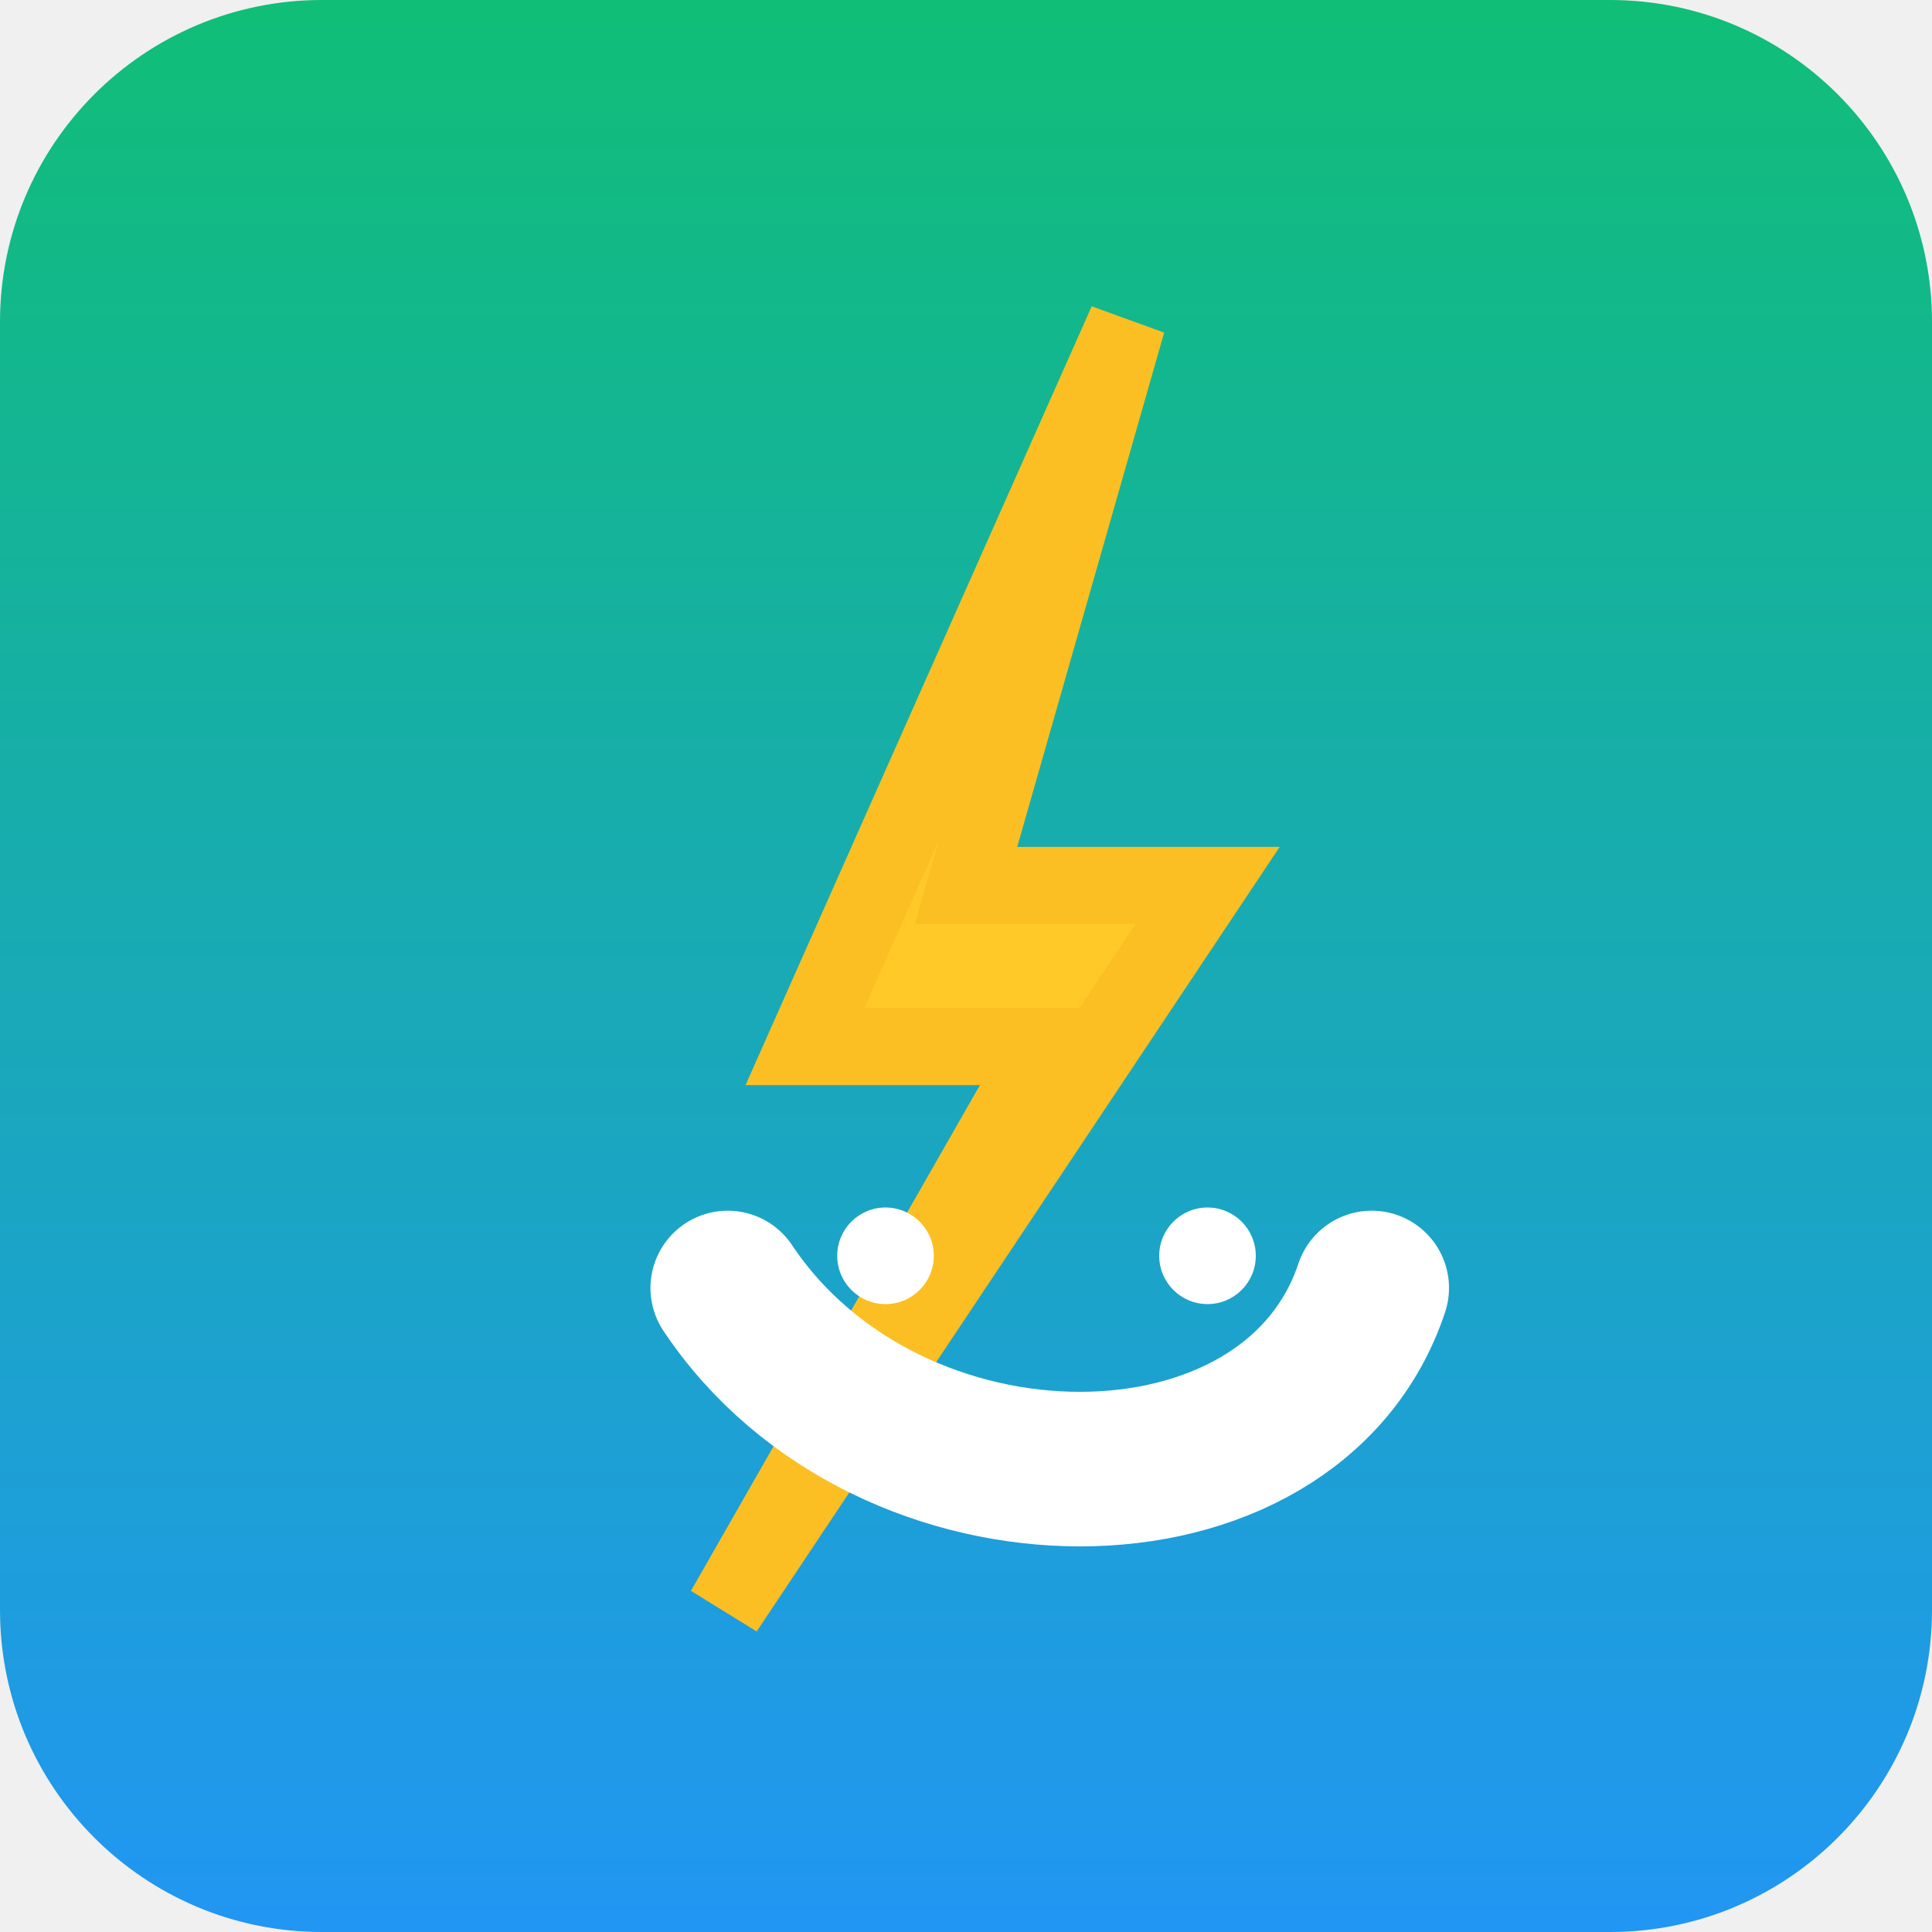
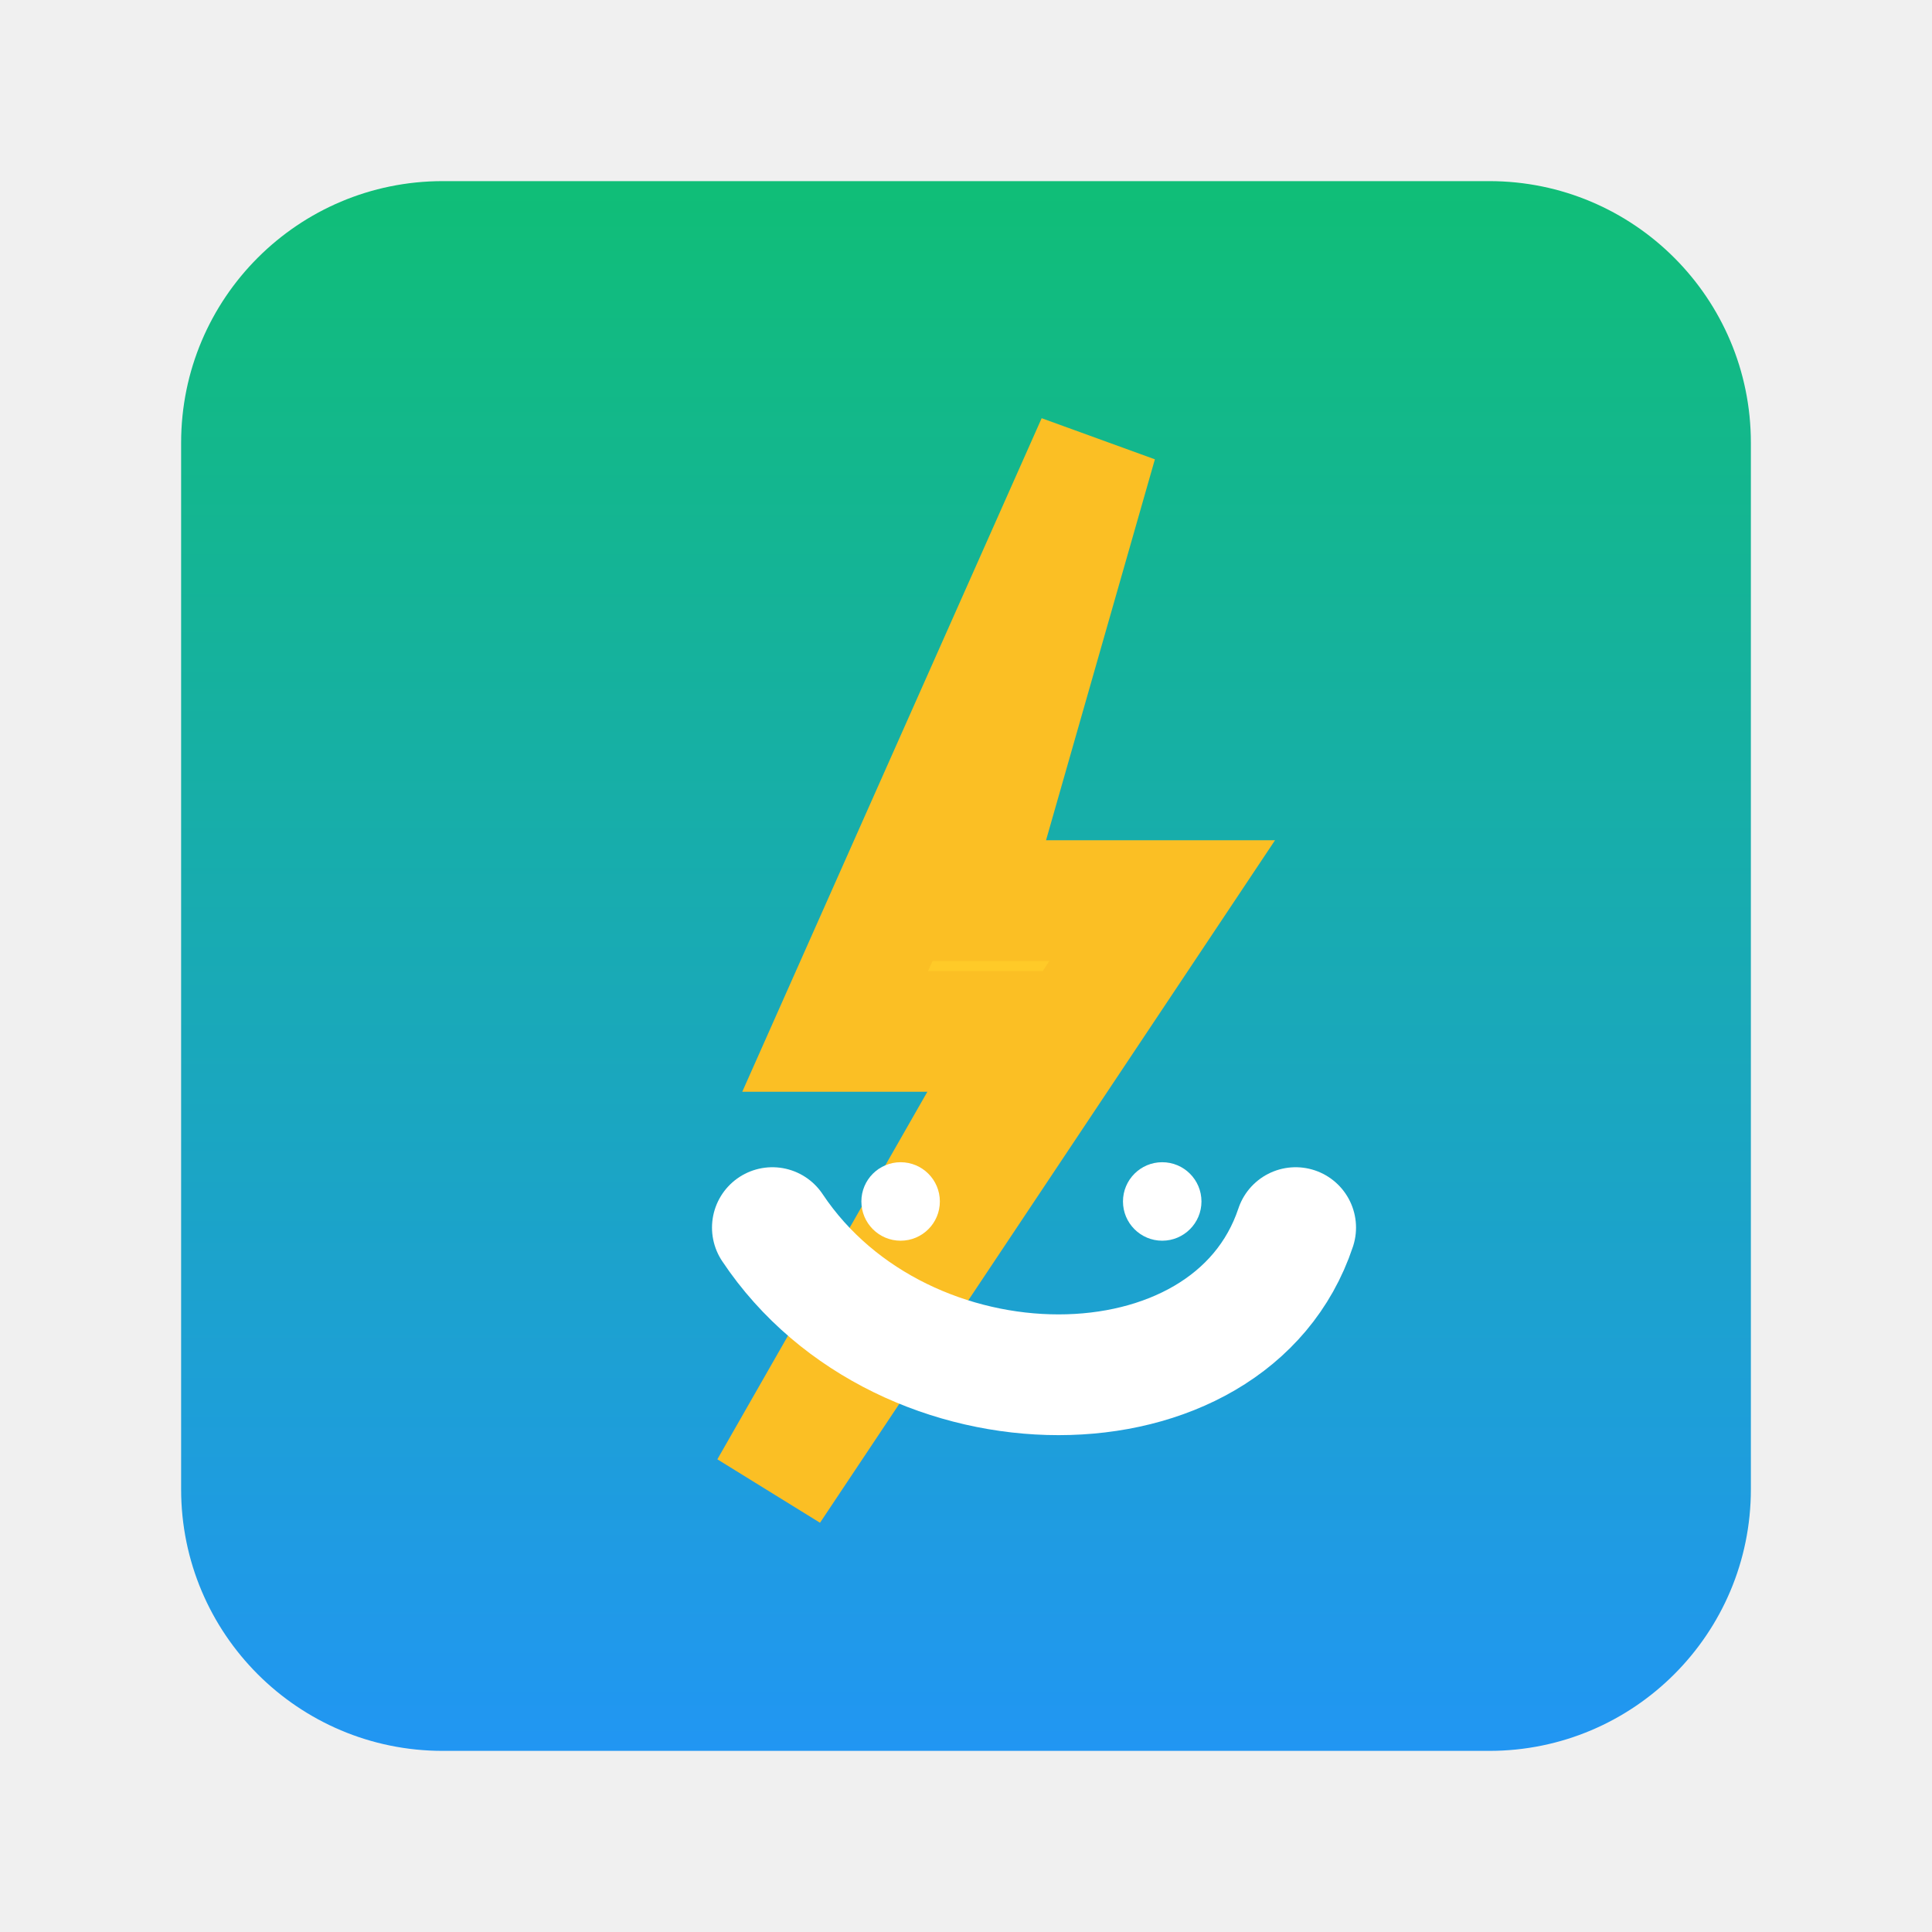
- <svg xmlns="http://www.w3.org/2000/svg" width="50" height="50" viewBox="0 0 50 50" fill="none">
-   <g clip-path="url(#clip0_2719_7351)">
-     <path d="M41.667 0H8.333C3.731 0 0 3.731 0 8.333V41.667C0 46.269 3.731 50 8.333 50H41.667C46.269 50 50 46.269 50 41.667V8.333C50 3.731 46.269 0 41.667 0Z" fill="url(#paint0_linear_2719_7351)" />
-     <path d="M29.167 8.333L20.833 27.083H27.083L18.75 41.667L31.25 22.917H25L29.167 8.333Z" fill="#FFCA28" stroke="#FBBF24" stroke-width="2" />
-     <path d="M35.5 33.333C33.417 39.583 23 39.583 18.834 33.333" stroke="white" stroke-width="4" stroke-linecap="round" />
-     <path d="M22.917 33.75C23.607 33.75 24.167 33.19 24.167 32.5C24.167 31.81 23.607 31.25 22.917 31.25C22.226 31.25 21.667 31.81 21.667 32.5C21.667 33.19 22.226 33.75 22.917 33.75Z" fill="white" />
-     <path d="M31.25 33.75C31.94 33.75 32.5 33.19 32.5 32.5C32.5 31.81 31.94 31.25 31.25 31.25C30.56 31.25 30 31.81 30 32.5C30 33.19 30.56 33.75 31.25 33.75Z" fill="white" />
-   </g>
+ <svg xmlns="http://www.w3.org/2000/svg" width="32" height="32" viewBox="0 0 32 32" fill="none">
+   <path d="M24.667 3H7.333C4.94 3 3 4.94 3 7.333V24.667C3 27.06 4.94 29 7.333 29H24.667C27.06 29 29 27.06 29 24.667V7.333C29 4.94 27.06 3 24.667 3Z" fill="url(#paint0_linear_2873_5230)" />
+   <path d="M18.167 7.333L13.833 17.083H17.083L12.75 24.667L19.25 14.917H16L18.167 7.333Z" fill="#FFCA28" stroke="#FBBF24" stroke-width="2" />
+   <path d="M21.46 20.333C20.377 23.583 14.96 23.583 12.793 20.333" stroke="white" stroke-width="2" stroke-linecap="round" />
+   <path d="M14.917 20.55C15.276 20.55 15.567 20.259 15.567 19.9C15.567 19.541 15.276 19.25 14.917 19.25C14.558 19.25 14.267 19.541 14.267 19.9C14.267 20.259 14.558 20.55 14.917 20.55Z" fill="white" />
+   <path d="M19.25 20.55C19.609 20.55 19.9 20.259 19.9 19.9C19.9 19.541 19.609 19.25 19.25 19.25C18.891 19.25 18.6 19.541 18.6 19.9C18.6 20.259 18.891 20.55 19.25 20.55Z" fill="white" />
  <defs>
-     <linearGradient id="paint0_linear_2719_7351" x1="25" y1="0" x2="25" y2="50" gradientUnits="userSpaceOnUse">
+     <linearGradient id="paint0_linear_2873_5230" x1="16" y1="3" x2="16" y2="29" gradientUnits="userSpaceOnUse">
      <stop stop-color="#10BE77" />
      <stop offset="1" stop-color="#2196F3" />
    </linearGradient>
-     <clipPath id="clip0_2719_7351">
-       <rect width="50" height="50" fill="white" />
-     </clipPath>
  </defs>
</svg>
